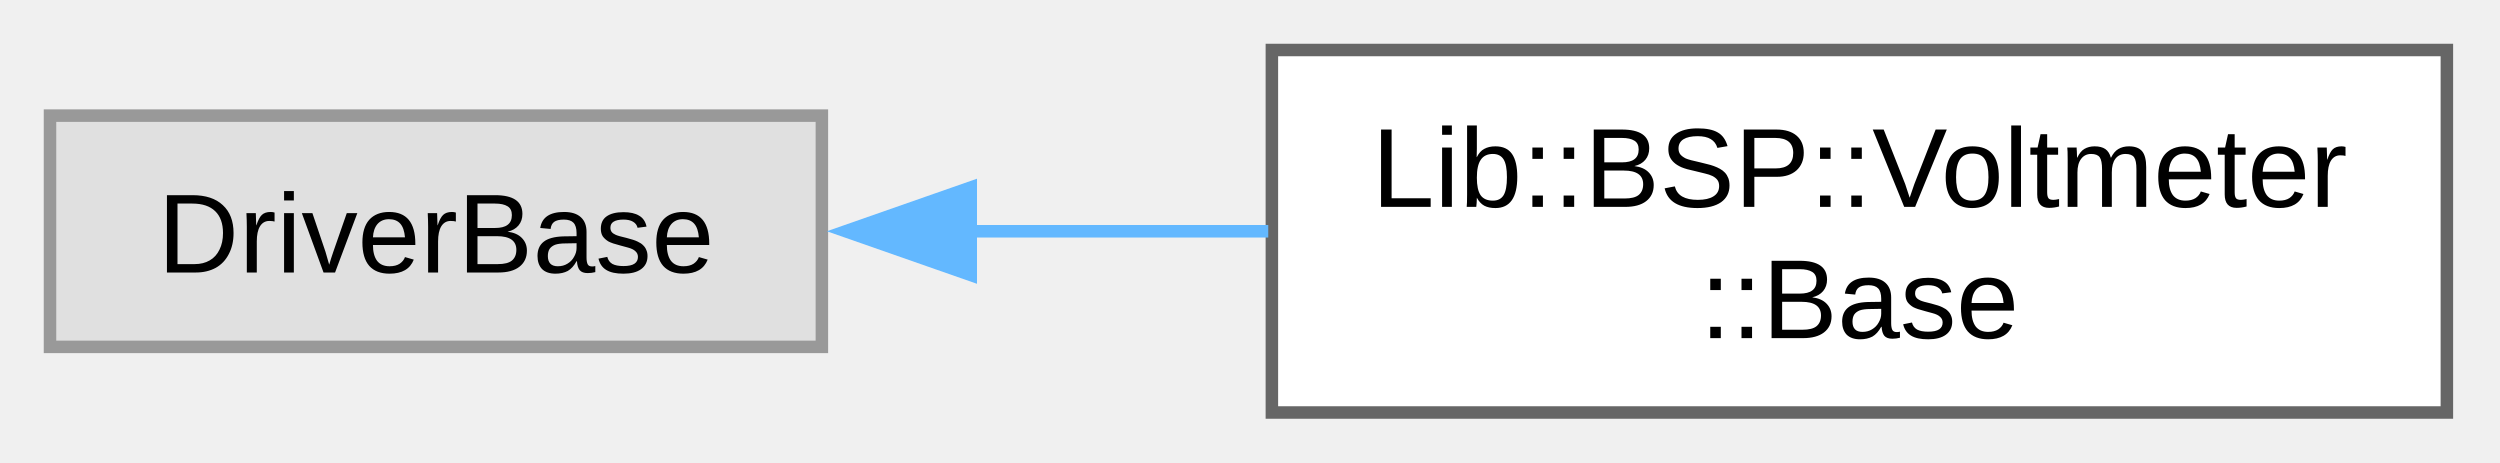
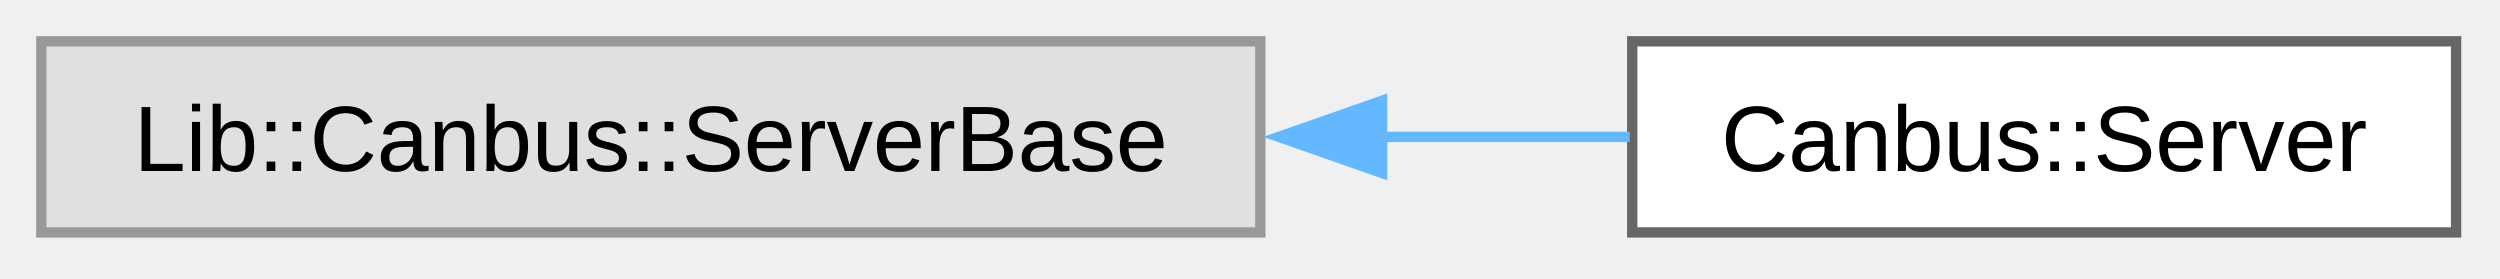
- <svg xmlns="http://www.w3.org/2000/svg" xmlns:xlink="http://www.w3.org/1999/xlink" width="200pt" height="37pt" viewBox="0.00 0.00 200.00 37.00">
-   <g id="graph0" class="graph" transform="scale(1 1) rotate(0) translate(4 33)">
+ <svg xmlns="http://www.w3.org/2000/svg" xmlns:xlink="http://www.w3.org/1999/xlink" width="242pt" height="27pt" viewBox="0.00 0.00 242.00 27.00">
+   <g id="graph0" class="graph" transform="scale(1 1) rotate(0) translate(4 22.5)">
    <g id="Node000000" class="node">
      <g id="a_Node000000">
        <a xlink:title=" ">
-           <polygon fill="#e0e0e0" stroke="#999999" points="61.75,-23.75 0,-23.75 0,-5.25 61.75,-5.25 61.75,-23.75" />
-           <text xml:space="preserve" text-anchor="middle" x="30.88" y="-11.2" font-family="Arial" font-size="9.00">DriverBase</text>
+           <polygon fill="#e0e0e0" stroke="#999999" points="118,-18.5 0,-18.5 0,0 118,0 118,-18.5" />
+           <text xml:space="preserve" text-anchor="middle" x="59" y="-5.95" font-family="Arial" font-size="9.00">Lib::Canbus::ServerBase</text>
        </a>
      </g>
    </g>
    <g id="Node000001" class="node">
      <g id="a_Node000001">
-         <a xlink:href="dd/da1/class_lib_1_1_b_s_p_1_1_voltmeter_1_1_base.html" target="_top" xlink:title="Voltmeter base class for ADC voltage measurement.">
-           <polygon fill="white" stroke="#666666" points="191.75,-29 97.75,-29 97.75,0 191.75,0 191.75,-29" />
-           <text xml:space="preserve" text-anchor="start" x="105.75" y="-16.45" font-family="Arial" font-size="9.00">Lib::BSP::Voltmeter</text>
-           <text xml:space="preserve" text-anchor="middle" x="144.75" y="-5.95" font-family="Arial" font-size="9.00">::Base</text>
+         <a xlink:href="d1/d2d/class_canbus_1_1_server.html" target="_top" xlink:title="CAN bus server node manager.">
+           <polygon fill="white" stroke="#666666" points="233.75,-18.5 154,-18.5 154,0 233.75,0 233.75,-18.5" />
+           <text xml:space="preserve" text-anchor="middle" x="193.88" y="-5.95" font-family="Arial" font-size="9.00">Canbus::Server</text>
        </a>
      </g>
    </g>
-     <g id="edge9_Node000000_Node000001" class="edge">
-       <g id="a_edge9_Node000000_Node000001">
+     <g id="edge10_Node000000_Node000001" class="edge">
+       <g id="a_edge10_Node000000_Node000001">
        <a xlink:title=" ">
-           <path fill="none" stroke="#63b8ff" d="M73.58,-14.5C81.37,-14.5 89.55,-14.5 97.46,-14.5" />
-           <polygon fill="#63b8ff" stroke="#63b8ff" points="73.66,-11 63.66,-14.5 73.66,-18 73.66,-11" />
+           <path fill="none" stroke="#63b8ff" d="M129.58,-9.25C137.87,-9.25 146.1,-9.25 153.75,-9.25" />
+           <polygon fill="#63b8ff" stroke="#63b8ff" points="129.79,-5.75 119.79,-9.25 129.79,-12.75 129.79,-5.75" />
        </a>
      </g>
    </g>
  </g>
</svg>
